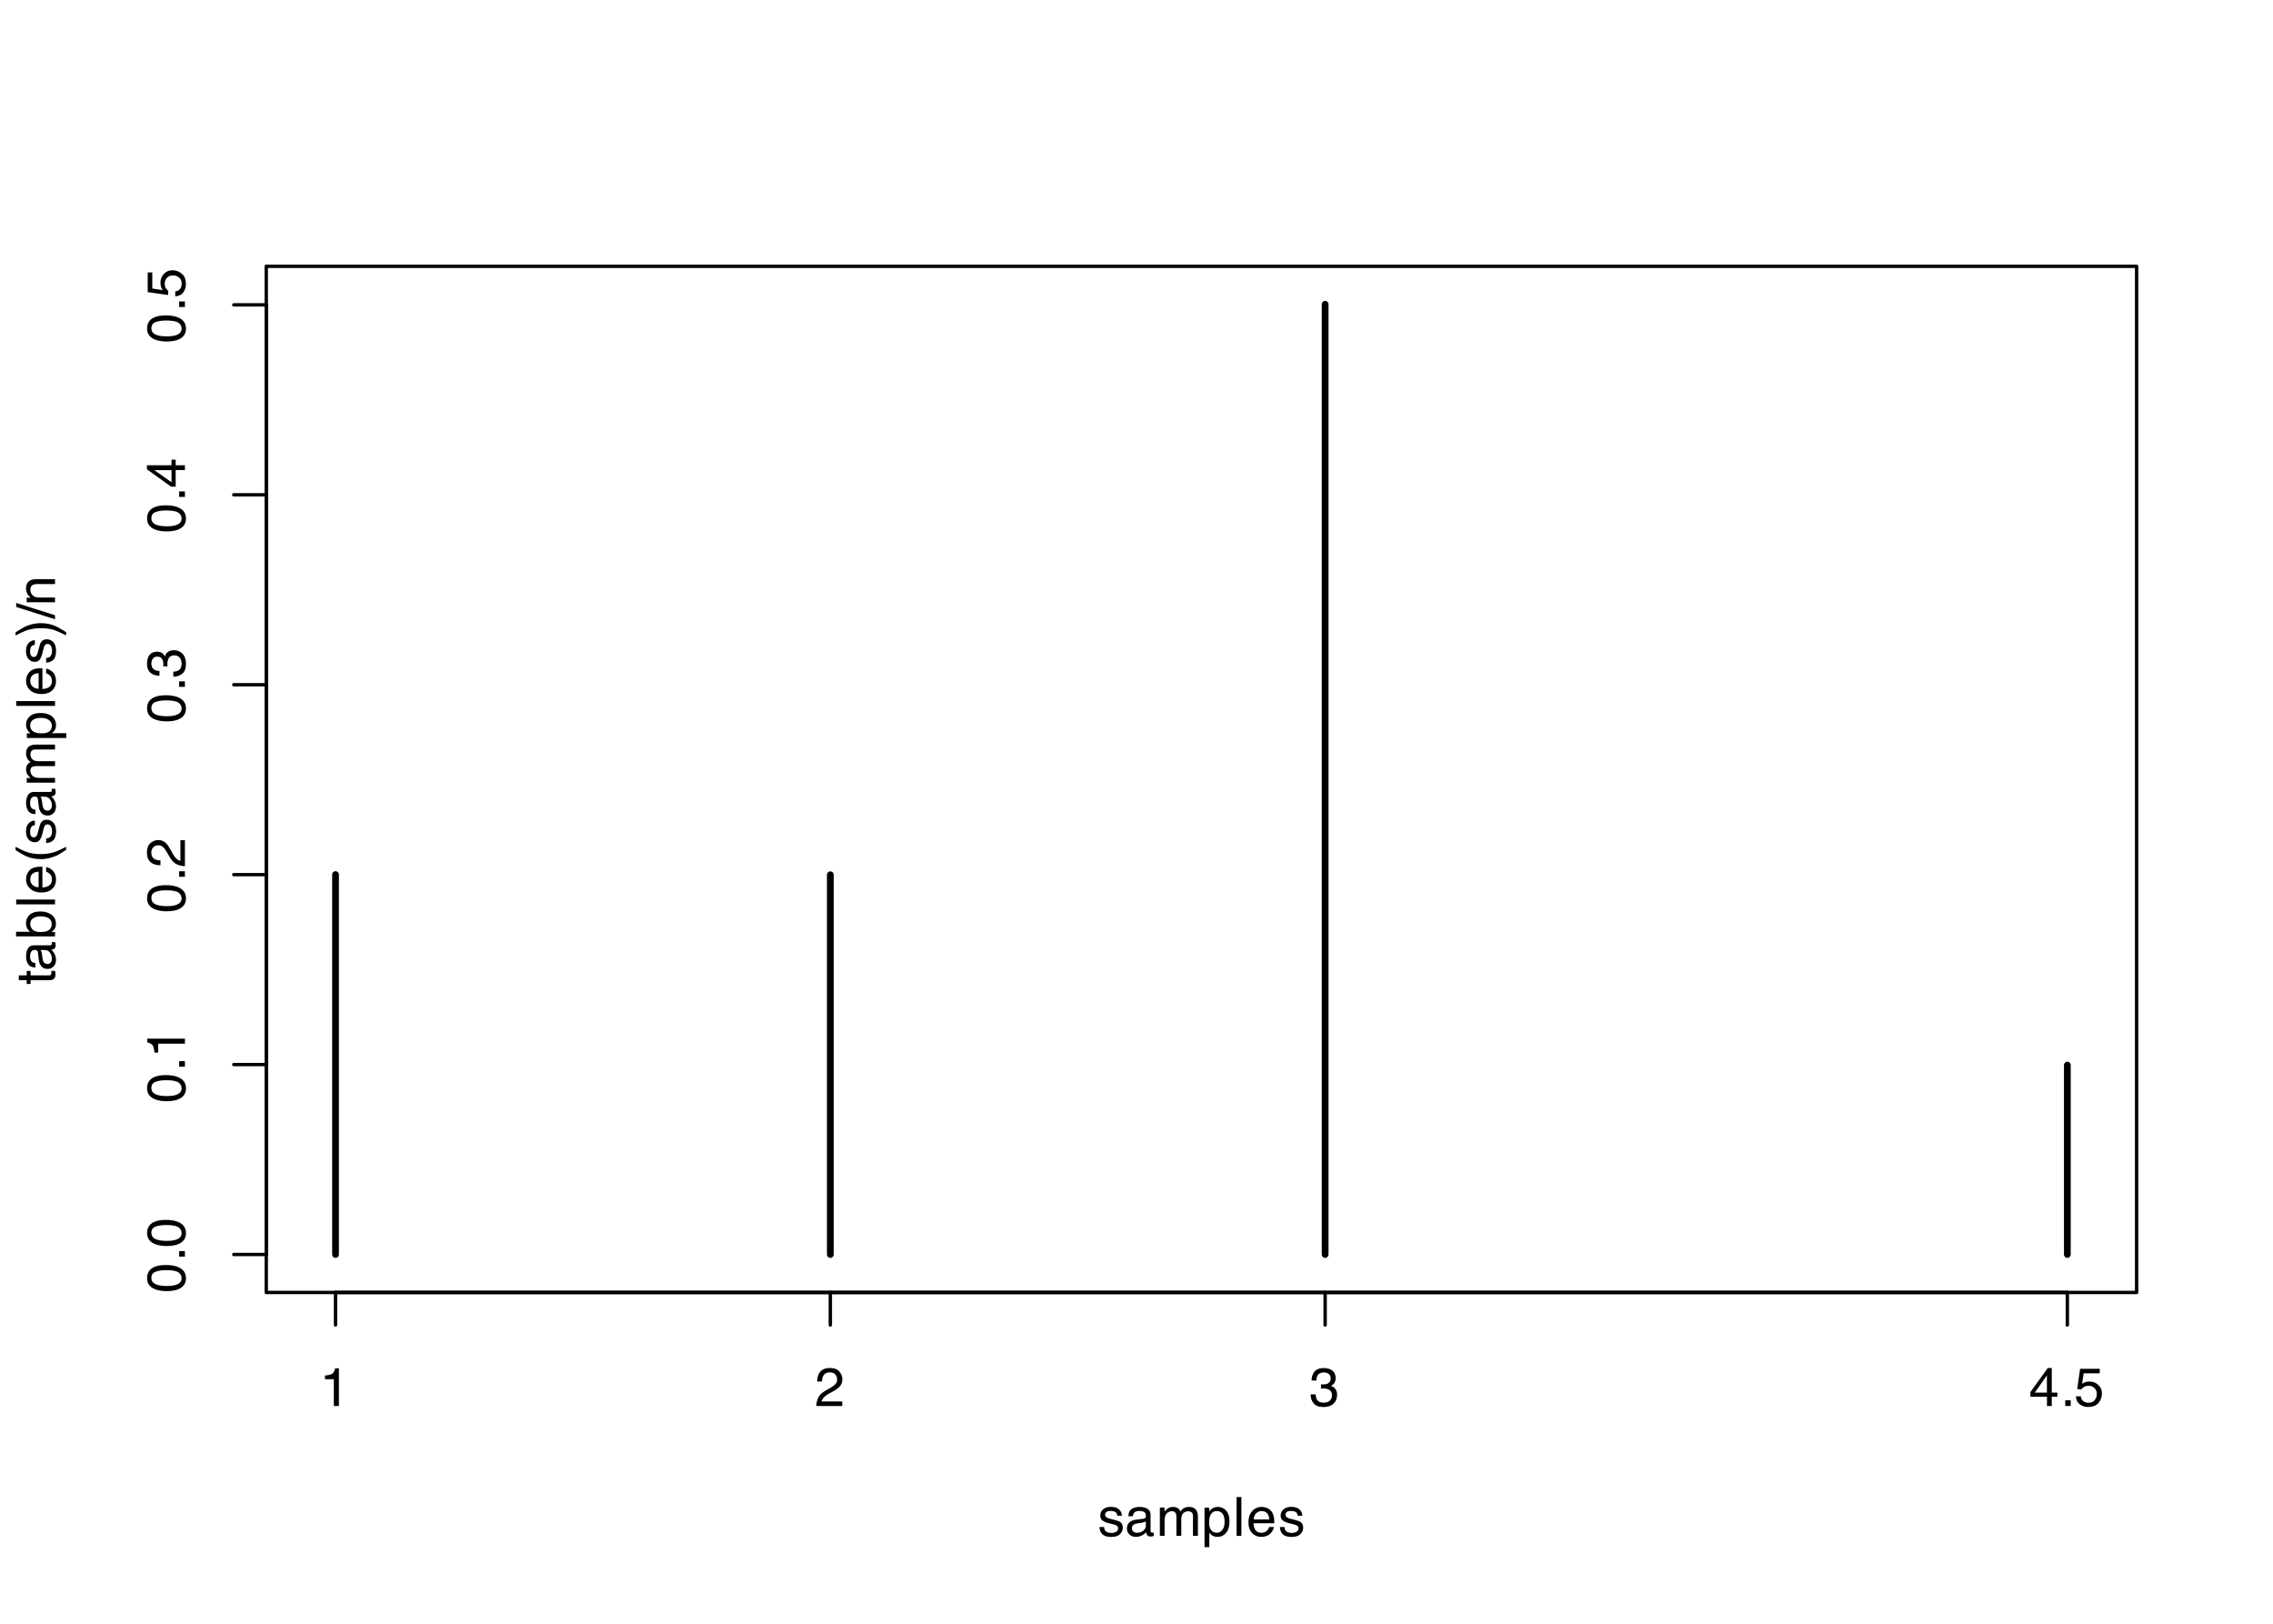
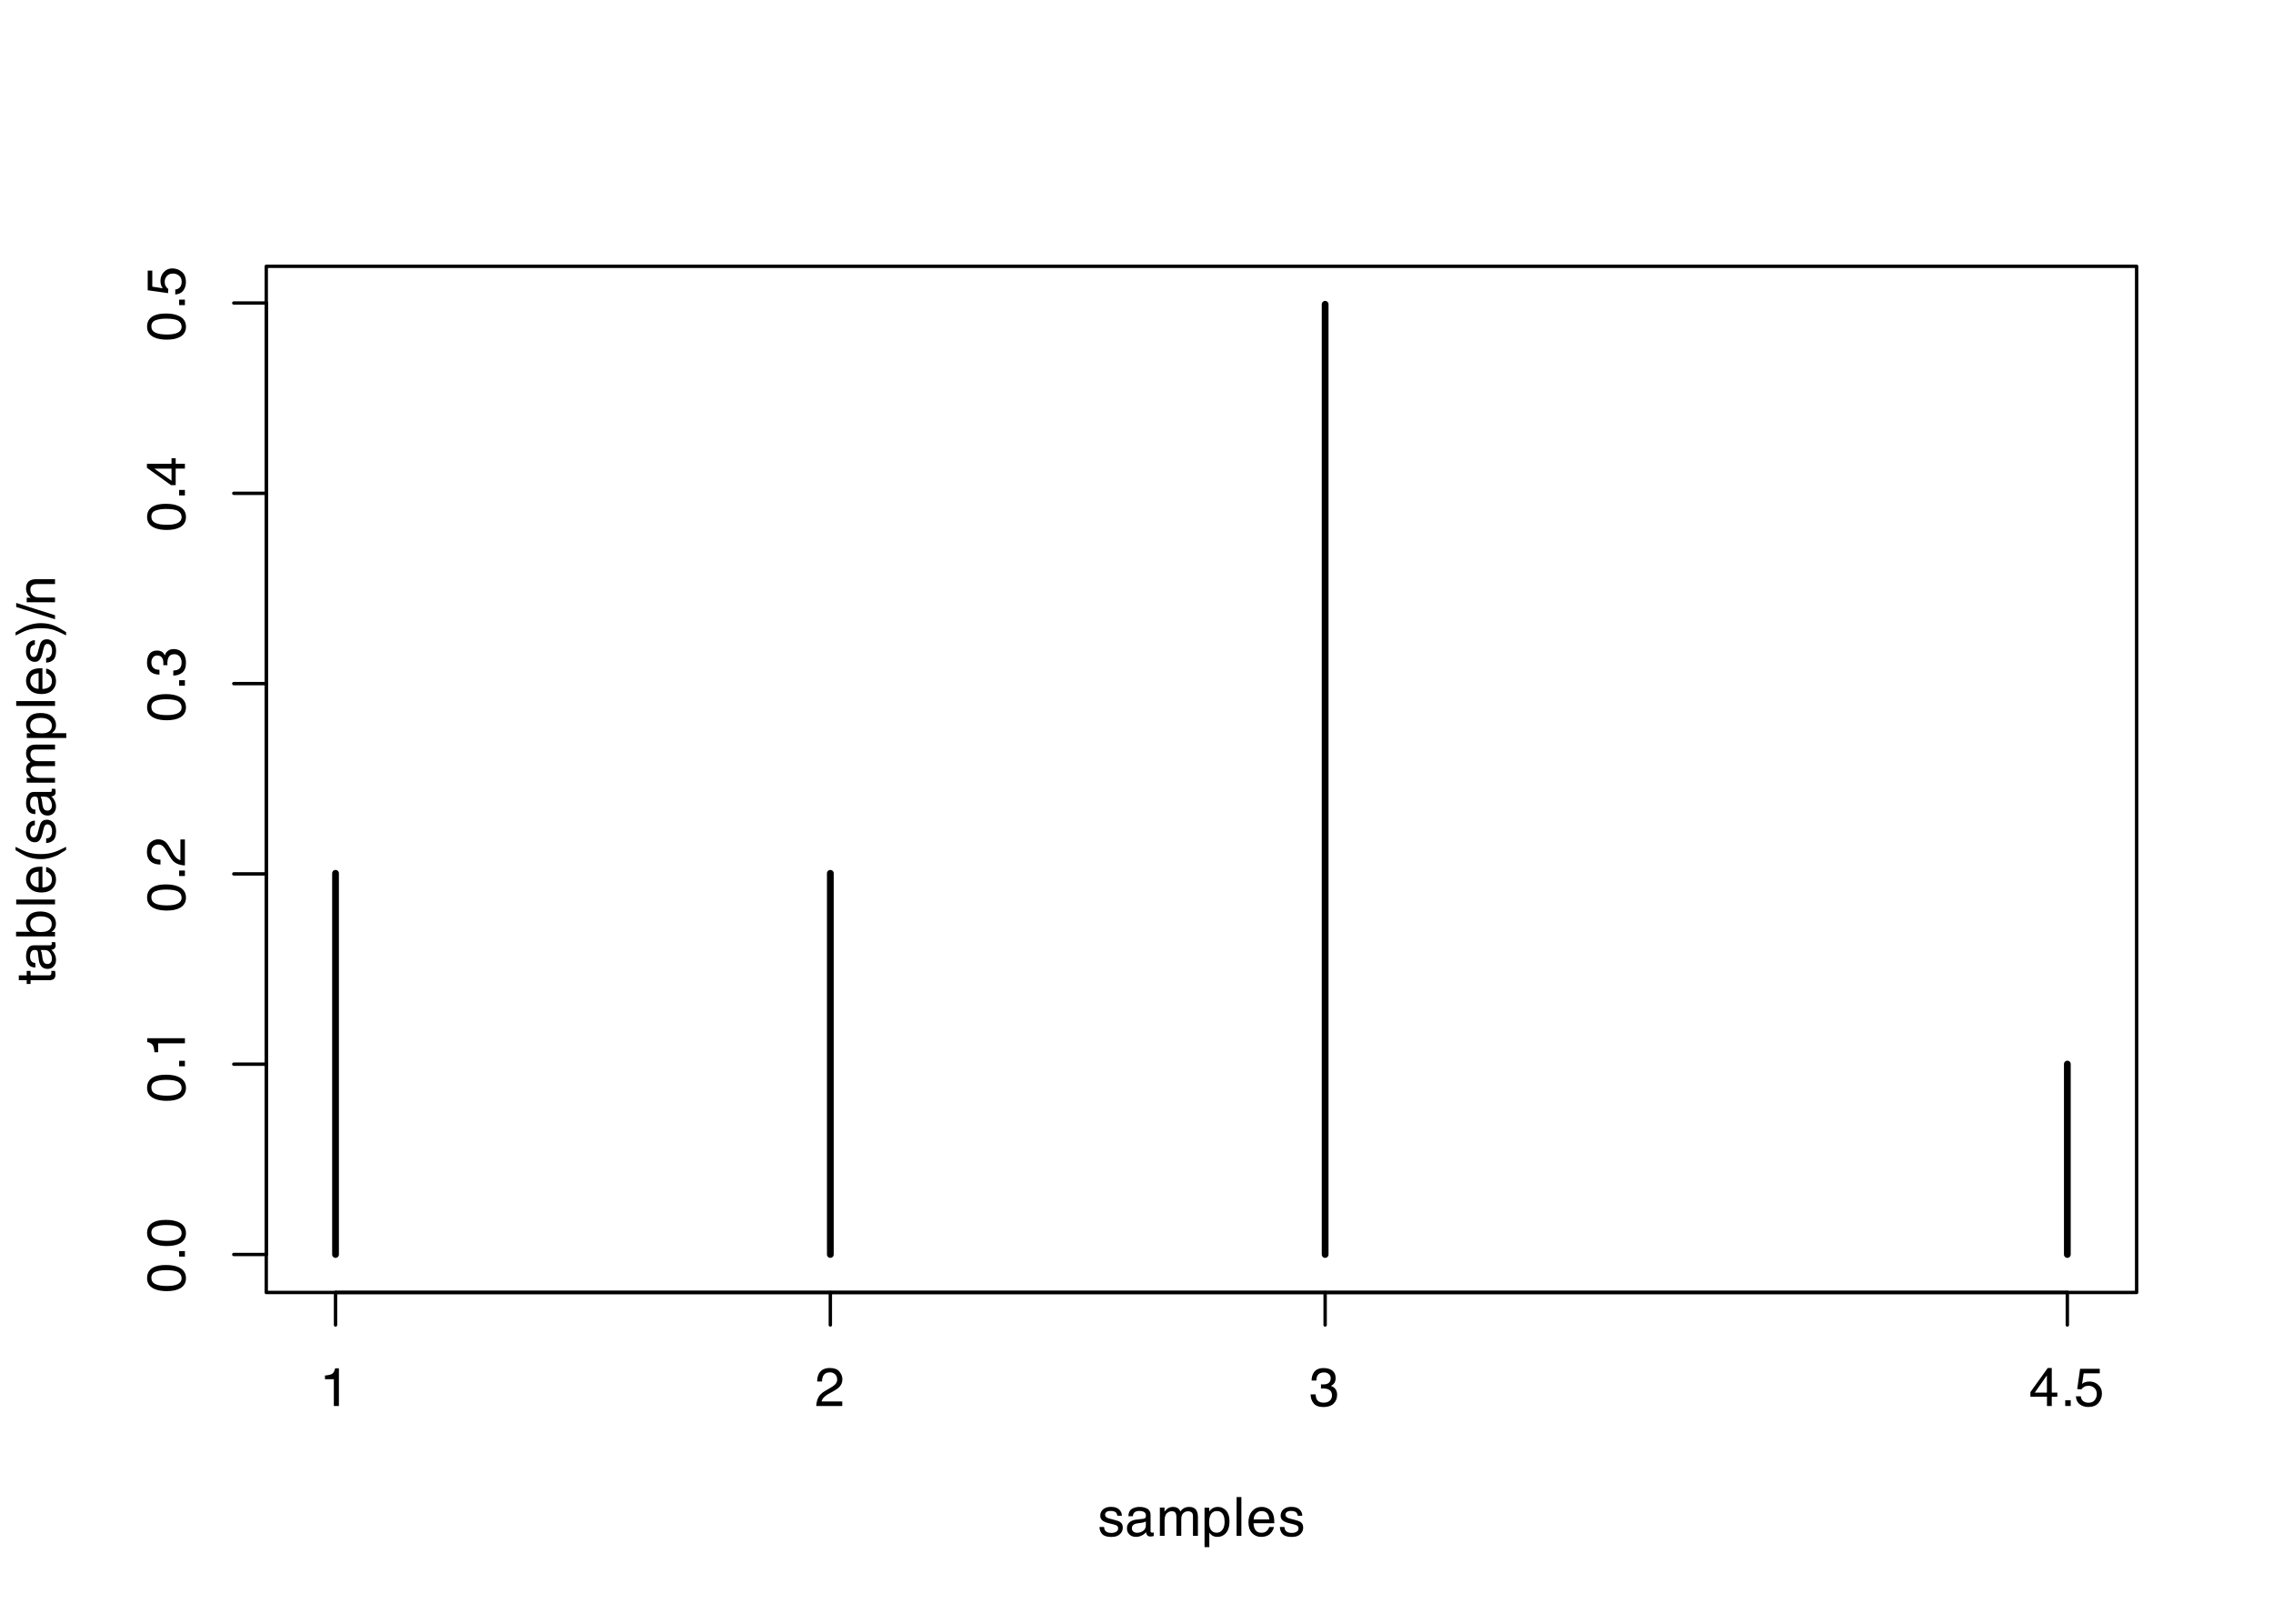
<svg xmlns="http://www.w3.org/2000/svg" xmlns:xlink="http://www.w3.org/1999/xlink" width="504" height="360" viewBox="0 0 504 360">
  <defs>
    <g>
      <g id="glyph-0-0">
        <path d="M 0 -0.391 L -8.609 -0.391 L -8.609 -7.219 L 0 -7.219 Z M -1.078 -6.141 L -7.531 -6.141 L -7.531 -1.469 L -1.078 -1.469 Z M -1.078 -6.141 " />
      </g>
      <g id="glyph-0-1">
        <path d="M -8.391 -3.25 C -8.391 -4.332 -7.941 -5.117 -7.047 -5.609 C -6.359 -5.984 -5.41 -6.172 -4.203 -6.172 C -3.066 -6.172 -2.125 -6 -1.375 -5.656 C -0.301 -5.164 0.234 -4.359 0.234 -3.234 C 0.234 -2.234 -0.203 -1.484 -1.078 -0.984 C -1.816 -0.578 -2.801 -0.375 -4.031 -0.375 C -4.977 -0.375 -5.797 -0.5 -6.484 -0.75 C -7.754 -1.207 -8.391 -2.039 -8.391 -3.25 Z M -0.734 -3.234 C -0.734 -3.785 -0.973 -4.223 -1.453 -4.547 C -1.941 -4.867 -2.848 -5.031 -4.172 -5.031 C -5.117 -5.031 -5.898 -4.91 -6.516 -4.672 C -7.129 -4.441 -7.438 -3.988 -7.438 -3.312 C -7.438 -2.688 -7.145 -2.227 -6.562 -1.938 C -5.977 -1.656 -5.117 -1.516 -3.984 -1.516 C -3.129 -1.516 -2.441 -1.609 -1.922 -1.797 C -1.129 -2.078 -0.734 -2.555 -0.734 -3.234 Z M -0.734 -3.234 " />
      </g>
      <g id="glyph-0-2">
        <path d="M -1.281 -1.031 L -1.281 -2.25 L 0 -2.25 L 0 -1.031 Z M -1.281 -1.031 " />
      </g>
      <g id="glyph-0-3">
        <path d="M -5.938 -1.156 L -6.75 -1.156 C -6.82 -1.914 -6.945 -2.441 -7.125 -2.734 C -7.301 -3.035 -7.711 -3.266 -8.359 -3.422 L -8.359 -4.25 L 0 -4.25 L 0 -3.125 L -5.938 -3.125 Z M -5.938 -1.156 " />
      </g>
      <g id="glyph-0-4">
        <path d="M 0 -0.375 C -0.719 -0.414 -1.344 -0.566 -1.875 -0.828 C -2.414 -1.086 -2.906 -1.594 -3.344 -2.344 L -4 -3.469 C -4.289 -3.969 -4.539 -4.32 -4.75 -4.531 C -5.07 -4.852 -5.441 -5.016 -5.859 -5.016 C -6.348 -5.016 -6.734 -4.863 -7.016 -4.562 C -7.305 -4.27 -7.453 -3.883 -7.453 -3.406 C -7.453 -2.676 -7.18 -2.176 -6.641 -1.906 C -6.336 -1.75 -5.93 -1.664 -5.422 -1.656 L -5.422 -0.578 C -6.148 -0.586 -6.742 -0.723 -7.203 -0.984 C -8.016 -1.441 -8.422 -2.25 -8.422 -3.406 C -8.422 -4.363 -8.16 -5.062 -7.641 -5.5 C -7.117 -5.945 -6.539 -6.172 -5.906 -6.172 C -5.238 -6.172 -4.664 -5.938 -4.188 -5.469 C -3.906 -5.195 -3.566 -4.707 -3.172 -4 L -2.734 -3.188 C -2.523 -2.812 -2.32 -2.516 -2.125 -2.297 C -1.789 -1.898 -1.414 -1.648 -1 -1.547 L -1 -6.141 L 0 -6.141 Z M 0 -0.375 " />
      </g>
      <g id="glyph-0-5">
        <path d="M 0.234 -3.125 C 0.234 -2.125 -0.035 -1.398 -0.578 -0.953 C -1.129 -0.504 -1.797 -0.281 -2.578 -0.281 L -2.578 -1.391 C -2.035 -1.43 -1.641 -1.531 -1.391 -1.688 C -0.953 -1.969 -0.734 -2.461 -0.734 -3.172 C -0.734 -3.734 -0.879 -4.18 -1.172 -4.516 C -1.473 -4.848 -1.859 -5.016 -2.328 -5.016 C -2.898 -5.016 -3.301 -4.836 -3.531 -4.484 C -3.77 -4.129 -3.891 -3.641 -3.891 -3.016 C -3.891 -2.941 -3.883 -2.867 -3.875 -2.797 C -3.875 -2.723 -3.875 -2.648 -3.875 -2.578 L -4.812 -2.578 C -4.789 -2.691 -4.781 -2.785 -4.781 -2.859 C -4.781 -2.93 -4.781 -3.008 -4.781 -3.094 C -4.781 -3.488 -4.844 -3.812 -4.969 -4.062 C -5.188 -4.508 -5.578 -4.734 -6.141 -4.734 C -6.555 -4.734 -6.875 -4.582 -7.094 -4.281 C -7.32 -3.988 -7.438 -3.645 -7.438 -3.25 C -7.438 -2.551 -7.203 -2.066 -6.734 -1.797 C -6.484 -1.648 -6.117 -1.566 -5.641 -1.547 L -5.641 -0.5 C -6.266 -0.5 -6.797 -0.625 -7.234 -0.875 C -8.016 -1.301 -8.406 -2.055 -8.406 -3.141 C -8.406 -3.992 -8.211 -4.656 -7.828 -5.125 C -7.453 -5.594 -6.898 -5.828 -6.172 -5.828 C -5.66 -5.828 -5.242 -5.691 -4.922 -5.422 C -4.723 -5.242 -4.566 -5.02 -4.453 -4.75 C -4.328 -5.188 -4.094 -5.531 -3.75 -5.781 C -3.406 -6.031 -2.984 -6.156 -2.484 -6.156 C -1.68 -6.156 -1.023 -5.891 -0.516 -5.359 C -0.016 -4.836 0.234 -4.094 0.234 -3.125 Z M 0.234 -3.125 " />
      </g>
      <g id="glyph-0-6">
        <path d="M -2.969 -3.969 L -6.781 -3.969 L -2.969 -1.281 Z M 0 -3.984 L -2.047 -3.984 L -2.047 -0.312 L -3.078 -0.312 L -8.422 -4.156 L -8.422 -5.047 L -2.969 -5.047 L -2.969 -6.281 L -2.047 -6.281 L -2.047 -5.047 L 0 -5.047 Z M 0 -3.984 " />
      </g>
      <g id="glyph-0-7">
        <path d="M -2.141 -1.484 C -1.535 -1.555 -1.117 -1.836 -0.891 -2.328 C -0.773 -2.578 -0.719 -2.863 -0.719 -3.188 C -0.719 -3.812 -0.914 -4.273 -1.312 -4.578 C -1.707 -4.879 -2.148 -5.031 -2.641 -5.031 C -3.223 -5.031 -3.676 -4.848 -4 -4.484 C -4.32 -4.129 -4.484 -3.703 -4.484 -3.203 C -4.484 -2.836 -4.41 -2.523 -4.266 -2.266 C -4.129 -2.004 -3.938 -1.785 -3.688 -1.609 L -3.734 -0.688 L -8.25 -1.328 L -8.25 -5.688 L -7.234 -5.688 L -7.234 -2.125 L -4.906 -1.766 C -5.051 -1.961 -5.16 -2.148 -5.234 -2.328 C -5.359 -2.641 -5.422 -3 -5.422 -3.406 C -5.422 -4.176 -5.172 -4.828 -4.672 -5.359 C -4.18 -5.898 -3.555 -6.172 -2.797 -6.172 C -2.004 -6.172 -1.301 -5.922 -0.688 -5.422 C -0.082 -4.93 0.219 -4.148 0.219 -3.078 C 0.219 -2.398 0.023 -1.797 -0.359 -1.266 C -0.742 -0.742 -1.336 -0.453 -2.141 -0.391 Z M -2.141 -1.484 " />
      </g>
      <g id="glyph-0-8">
        <path d="M -8.031 -0.984 L -8.031 -2.047 L -6.281 -2.047 L -6.281 -3.047 L -5.422 -3.047 L -5.422 -2.047 L -1.312 -2.047 C -1.094 -2.047 -0.945 -2.125 -0.875 -2.281 C -0.832 -2.352 -0.812 -2.488 -0.812 -2.688 C -0.812 -2.738 -0.812 -2.789 -0.812 -2.844 C -0.82 -2.906 -0.828 -2.973 -0.828 -3.047 L 0 -3.047 C 0.031 -2.93 0.051 -2.805 0.062 -2.672 C 0.082 -2.547 0.094 -2.406 0.094 -2.25 C 0.094 -1.758 -0.031 -1.426 -0.281 -1.25 C -0.531 -1.07 -0.859 -0.984 -1.266 -0.984 L -5.422 -0.984 L -5.422 -0.141 L -6.281 -0.141 L -6.281 -0.984 Z M -8.031 -0.984 " />
      </g>
      <g id="glyph-0-9">
        <path d="M -1.672 -1.578 C -1.367 -1.578 -1.129 -1.688 -0.953 -1.906 C -0.773 -2.133 -0.688 -2.398 -0.688 -2.703 C -0.688 -3.078 -0.77 -3.438 -0.938 -3.781 C -1.227 -4.375 -1.695 -4.672 -2.344 -4.672 L -3.188 -4.672 C -3.113 -4.535 -3.047 -4.363 -2.984 -4.156 C -2.93 -3.957 -2.895 -3.758 -2.875 -3.562 L -2.797 -2.938 C -2.742 -2.551 -2.66 -2.258 -2.547 -2.062 C -2.367 -1.738 -2.078 -1.578 -1.672 -1.578 Z M -3.797 -4.141 C -3.828 -4.379 -3.93 -4.539 -4.109 -4.625 C -4.203 -4.664 -4.336 -4.688 -4.516 -4.688 C -4.867 -4.688 -5.125 -4.555 -5.281 -4.297 C -5.445 -4.047 -5.531 -3.688 -5.531 -3.219 C -5.531 -2.664 -5.383 -2.273 -5.094 -2.047 C -4.926 -1.91 -4.68 -1.82 -4.359 -1.781 L -4.359 -0.797 C -5.129 -0.816 -5.664 -1.066 -5.969 -1.547 C -6.27 -2.035 -6.422 -2.598 -6.422 -3.234 C -6.422 -3.973 -6.281 -4.57 -6 -5.031 C -5.719 -5.488 -5.281 -5.719 -4.688 -5.719 L -1.078 -5.719 C -0.973 -5.719 -0.883 -5.738 -0.812 -5.781 C -0.75 -5.832 -0.719 -5.93 -0.719 -6.078 C -0.719 -6.117 -0.719 -6.164 -0.719 -6.219 C -0.727 -6.281 -0.738 -6.348 -0.75 -6.422 L 0.031 -6.422 C 0.07 -6.254 0.098 -6.125 0.109 -6.031 C 0.129 -5.945 0.141 -5.832 0.141 -5.688 C 0.141 -5.32 0.008 -5.062 -0.25 -4.906 C -0.383 -4.812 -0.578 -4.75 -0.828 -4.719 C -0.547 -4.5 -0.301 -4.188 -0.094 -3.781 C 0.113 -3.383 0.219 -2.945 0.219 -2.469 C 0.219 -1.883 0.039 -1.406 -0.312 -1.031 C -0.664 -0.664 -1.109 -0.484 -1.641 -0.484 C -2.223 -0.484 -2.676 -0.664 -3 -1.031 C -3.32 -1.395 -3.52 -1.867 -3.594 -2.453 Z M -6.422 -3.266 Z M -6.422 -3.266 " />
      </g>
      <g id="glyph-0-10">
        <path d="M -8.641 -0.688 L -8.641 -1.719 L -5.516 -1.719 C -5.816 -1.945 -6.047 -2.223 -6.203 -2.547 C -6.359 -2.867 -6.438 -3.219 -6.438 -3.594 C -6.438 -4.375 -6.164 -5.004 -5.625 -5.484 C -5.094 -5.973 -4.305 -6.219 -3.266 -6.219 C -2.266 -6.219 -1.438 -5.977 -0.781 -5.5 C -0.125 -5.02 0.203 -4.352 0.203 -3.5 C 0.203 -3.02 0.086 -2.617 -0.141 -2.297 C -0.285 -2.098 -0.504 -1.891 -0.797 -1.672 L 0 -1.672 L 0 -0.688 Z M -0.734 -3.438 C -0.734 -4.008 -0.957 -4.438 -1.406 -4.719 C -1.863 -5 -2.461 -5.141 -3.203 -5.141 C -3.867 -5.141 -4.414 -5 -4.844 -4.719 C -5.281 -4.438 -5.5 -4.02 -5.5 -3.469 C -5.5 -2.988 -5.32 -2.566 -4.969 -2.203 C -4.613 -1.836 -4.023 -1.656 -3.203 -1.656 C -2.617 -1.656 -2.141 -1.727 -1.766 -1.875 C -1.078 -2.156 -0.734 -2.676 -0.734 -3.438 Z M -0.734 -3.438 " />
      </g>
      <g id="glyph-0-11">
        <path d="M -8.609 -0.797 L -8.609 -1.859 L 0 -1.859 L 0 -0.797 Z M -8.609 -0.797 " />
      </g>
      <g id="glyph-0-12">
        <path d="M -6.422 -3.391 C -6.422 -3.836 -6.316 -4.27 -6.109 -4.688 C -5.898 -5.102 -5.629 -5.422 -5.297 -5.641 C -4.973 -5.848 -4.602 -5.988 -4.188 -6.062 C -3.895 -6.125 -3.43 -6.156 -2.797 -6.156 L -2.797 -1.547 C -2.16 -1.566 -1.648 -1.719 -1.266 -2 C -0.879 -2.281 -0.688 -2.719 -0.688 -3.312 C -0.688 -3.863 -0.867 -4.301 -1.234 -4.625 C -1.441 -4.812 -1.688 -4.945 -1.969 -5.031 L -1.969 -6.062 C -1.738 -6.039 -1.484 -5.953 -1.203 -5.797 C -0.922 -5.641 -0.688 -5.469 -0.5 -5.281 C -0.188 -4.957 0.02 -4.555 0.125 -4.078 C 0.188 -3.828 0.219 -3.539 0.219 -3.219 C 0.219 -2.438 -0.062 -1.773 -0.625 -1.234 C -1.195 -0.691 -1.992 -0.422 -3.016 -0.422 C -4.023 -0.422 -4.844 -0.691 -5.469 -1.234 C -6.102 -1.785 -6.422 -2.504 -6.422 -3.391 Z M -3.641 -5.062 C -4.098 -5.02 -4.461 -4.922 -4.734 -4.766 C -5.242 -4.484 -5.5 -4.004 -5.5 -3.328 C -5.5 -2.836 -5.32 -2.426 -4.969 -2.094 C -4.625 -1.77 -4.18 -1.598 -3.641 -1.578 Z M -6.422 -3.281 Z M -6.422 -3.281 " />
      </g>
      <g id="glyph-0-13">
        <path d="M -8.75 -3.547 C -7.562 -2.93 -6.688 -2.535 -6.125 -2.359 C -5.258 -2.078 -4.27 -1.938 -3.156 -1.938 C -2.02 -1.938 -0.984 -2.098 -0.047 -2.422 C 0.535 -2.609 1.367 -2.988 2.453 -3.562 L 2.453 -2.859 C 1.555 -2.285 0.984 -1.93 0.734 -1.797 C 0.492 -1.66 0.16 -1.516 -0.266 -1.359 C -0.836 -1.141 -1.453 -0.984 -2.109 -0.891 C -2.453 -0.848 -2.773 -0.828 -3.078 -0.828 C -4.234 -0.828 -5.266 -1.008 -6.172 -1.375 C -6.742 -1.602 -7.602 -2.082 -8.75 -2.812 Z M -8.75 -3.547 " />
      </g>
      <g id="glyph-0-14">
        <path d="M -1.969 -1.406 C -1.613 -1.438 -1.344 -1.523 -1.156 -1.672 C -0.82 -1.93 -0.656 -2.391 -0.656 -3.047 C -0.656 -3.441 -0.738 -3.785 -0.906 -4.078 C -1.07 -4.379 -1.332 -4.531 -1.688 -4.531 C -1.957 -4.531 -2.164 -4.41 -2.312 -4.172 C -2.395 -4.016 -2.492 -3.711 -2.609 -3.266 L -2.812 -2.422 C -2.945 -1.891 -3.098 -1.5 -3.266 -1.25 C -3.547 -0.789 -3.941 -0.562 -4.453 -0.562 C -5.047 -0.562 -5.523 -0.773 -5.891 -1.203 C -6.254 -1.629 -6.438 -2.207 -6.438 -2.938 C -6.438 -3.875 -6.16 -4.551 -5.609 -4.969 C -5.254 -5.238 -4.875 -5.367 -4.469 -5.359 L -4.469 -4.359 C -4.707 -4.336 -4.926 -4.254 -5.125 -4.109 C -5.395 -3.867 -5.531 -3.445 -5.531 -2.844 C -5.531 -2.445 -5.453 -2.145 -5.297 -1.938 C -5.148 -1.738 -4.953 -1.641 -4.703 -1.641 C -4.43 -1.641 -4.211 -1.773 -4.047 -2.047 C -3.953 -2.203 -3.867 -2.43 -3.797 -2.734 L -3.625 -3.422 C -3.438 -4.18 -3.258 -4.691 -3.094 -4.953 C -2.82 -5.359 -2.395 -5.562 -1.812 -5.562 C -1.258 -5.562 -0.781 -5.348 -0.375 -4.922 C 0.031 -4.504 0.234 -3.863 0.234 -3 C 0.234 -2.062 0.023 -1.395 -0.391 -1 C -0.816 -0.613 -1.344 -0.41 -1.969 -0.391 Z M -6.422 -2.953 Z M -6.422 -2.953 " />
      </g>
      <g id="glyph-0-15">
        <path d="M -6.281 -0.781 L -6.281 -1.812 L -5.391 -1.812 C -5.691 -2.062 -5.914 -2.289 -6.062 -2.5 C -6.301 -2.844 -6.422 -3.238 -6.422 -3.688 C -6.422 -4.188 -6.297 -4.586 -6.047 -4.891 C -5.91 -5.055 -5.703 -5.211 -5.422 -5.359 C -5.766 -5.586 -6.016 -5.859 -6.172 -6.172 C -6.336 -6.492 -6.422 -6.852 -6.422 -7.25 C -6.422 -8.094 -6.113 -8.664 -5.5 -8.969 C -5.176 -9.133 -4.734 -9.219 -4.172 -9.219 L 0 -9.219 L 0 -8.125 L -4.359 -8.125 C -4.773 -8.125 -5.062 -8.02 -5.219 -7.812 C -5.375 -7.602 -5.453 -7.348 -5.453 -7.047 C -5.453 -6.629 -5.312 -6.27 -5.031 -5.969 C -4.758 -5.676 -4.301 -5.531 -3.656 -5.531 L 0 -5.531 L 0 -4.453 L -4.094 -4.453 C -4.52 -4.453 -4.832 -4.398 -5.031 -4.297 C -5.32 -4.141 -5.469 -3.844 -5.469 -3.406 C -5.469 -3.008 -5.312 -2.645 -5 -2.312 C -4.695 -1.988 -4.141 -1.828 -3.328 -1.828 L 0 -1.828 L 0 -0.781 Z M -6.281 -0.781 " />
      </g>
      <g id="glyph-0-16">
        <path d="M -0.703 -3.422 C -0.703 -3.91 -0.91 -4.316 -1.328 -4.641 C -1.742 -4.973 -2.359 -5.141 -3.172 -5.141 C -3.672 -5.141 -4.102 -5.066 -4.469 -4.922 C -5.156 -4.648 -5.5 -4.148 -5.5 -3.422 C -5.5 -2.691 -5.133 -2.191 -4.406 -1.922 C -4.02 -1.773 -3.523 -1.703 -2.922 -1.703 C -2.43 -1.703 -2.02 -1.773 -1.688 -1.922 C -1.031 -2.191 -0.703 -2.691 -0.703 -3.422 Z M -6.25 -0.688 L -6.25 -1.719 L -5.422 -1.719 C -5.703 -1.926 -5.922 -2.156 -6.078 -2.406 C -6.305 -2.758 -6.422 -3.176 -6.422 -3.656 C -6.422 -4.375 -6.148 -4.977 -5.609 -5.469 C -5.066 -5.969 -4.289 -6.219 -3.281 -6.219 C -1.906 -6.219 -0.926 -5.859 -0.344 -5.141 C 0.031 -4.691 0.219 -4.164 0.219 -3.562 C 0.219 -3.094 0.113 -2.695 -0.094 -2.375 C -0.219 -2.188 -0.422 -1.977 -0.703 -1.75 L 2.5 -1.75 L 2.5 -0.688 Z M -6.25 -0.688 " />
      </g>
      <g id="glyph-0-17">
        <path d="M 2.453 -0.422 C 1.242 -1.035 0.359 -1.438 -0.203 -1.625 C -1.035 -1.895 -2.02 -2.031 -3.156 -2.031 C -4.281 -2.031 -5.312 -1.867 -6.25 -1.547 C -6.832 -1.359 -7.664 -0.977 -8.75 -0.406 L -8.75 -1.109 C -7.789 -1.711 -7.195 -2.078 -6.969 -2.203 C -6.75 -2.328 -6.441 -2.461 -6.047 -2.609 C -5.555 -2.797 -5.07 -2.93 -4.594 -3.016 C -4.113 -3.098 -3.656 -3.141 -3.219 -3.141 C -2.062 -3.141 -1.031 -2.953 -0.125 -2.578 C 0.457 -2.348 1.316 -1.875 2.453 -1.156 Z M 2.453 -0.422 " />
      </g>
      <g id="glyph-0-18">
        <path d="M -8.609 -2.734 L -8.609 -3.625 L 0 -0.891 L 0 0 Z M -8.609 -2.734 " />
      </g>
      <g id="glyph-0-19">
        <path d="M -6.281 -0.781 L -6.281 -1.781 L -5.391 -1.781 C -5.754 -2.07 -6.016 -2.383 -6.172 -2.719 C -6.336 -3.051 -6.422 -3.422 -6.422 -3.828 C -6.422 -4.711 -6.109 -5.312 -5.484 -5.625 C -5.141 -5.801 -4.656 -5.891 -4.031 -5.891 L 0 -5.891 L 0 -4.812 L -3.953 -4.812 C -4.336 -4.812 -4.645 -4.754 -4.875 -4.641 C -5.27 -4.453 -5.469 -4.113 -5.469 -3.625 C -5.469 -3.375 -5.441 -3.172 -5.391 -3.016 C -5.305 -2.723 -5.133 -2.469 -4.875 -2.25 C -4.664 -2.07 -4.453 -1.957 -4.234 -1.906 C -4.016 -1.852 -3.695 -1.828 -3.281 -1.828 L 0 -1.828 L 0 -0.781 Z M -6.422 -3.25 Z M -6.422 -3.25 " />
      </g>
      <g id="glyph-1-0">
        <path d="M 0.391 0 L 0.391 -8.609 L 7.219 -8.609 L 7.219 0 Z M 6.141 -1.078 L 6.141 -7.531 L 1.469 -7.531 L 1.469 -1.078 Z M 6.141 -1.078 " />
      </g>
      <g id="glyph-1-1">
        <path d="M 1.406 -1.969 C 1.438 -1.613 1.523 -1.344 1.672 -1.156 C 1.93 -0.82 2.391 -0.656 3.047 -0.656 C 3.441 -0.656 3.785 -0.738 4.078 -0.906 C 4.379 -1.07 4.531 -1.332 4.531 -1.688 C 4.531 -1.957 4.41 -2.164 4.172 -2.312 C 4.016 -2.395 3.711 -2.492 3.266 -2.609 L 2.422 -2.812 C 1.891 -2.945 1.5 -3.098 1.25 -3.266 C 0.789 -3.547 0.562 -3.941 0.562 -4.453 C 0.562 -5.047 0.773 -5.523 1.203 -5.891 C 1.629 -6.254 2.207 -6.438 2.938 -6.438 C 3.875 -6.438 4.551 -6.16 4.969 -5.609 C 5.238 -5.254 5.367 -4.875 5.359 -4.469 L 4.359 -4.469 C 4.336 -4.707 4.254 -4.926 4.109 -5.125 C 3.867 -5.395 3.445 -5.531 2.844 -5.531 C 2.445 -5.531 2.145 -5.453 1.938 -5.297 C 1.738 -5.148 1.641 -4.953 1.641 -4.703 C 1.641 -4.43 1.773 -4.211 2.047 -4.047 C 2.203 -3.953 2.43 -3.867 2.734 -3.797 L 3.422 -3.625 C 4.18 -3.438 4.691 -3.258 4.953 -3.094 C 5.359 -2.82 5.562 -2.395 5.562 -1.812 C 5.562 -1.258 5.348 -0.781 4.922 -0.375 C 4.504 0.031 3.863 0.234 3 0.234 C 2.062 0.234 1.395 0.023 1 -0.391 C 0.613 -0.816 0.41 -1.344 0.391 -1.969 Z M 2.953 -6.422 Z M 2.953 -6.422 " />
      </g>
      <g id="glyph-1-2">
        <path d="M 1.578 -1.672 C 1.578 -1.367 1.688 -1.129 1.906 -0.953 C 2.133 -0.773 2.398 -0.688 2.703 -0.688 C 3.078 -0.688 3.438 -0.77 3.781 -0.938 C 4.375 -1.227 4.672 -1.695 4.672 -2.344 L 4.672 -3.188 C 4.535 -3.113 4.363 -3.047 4.156 -2.984 C 3.957 -2.93 3.758 -2.895 3.562 -2.875 L 2.938 -2.797 C 2.551 -2.742 2.258 -2.66 2.062 -2.547 C 1.738 -2.367 1.578 -2.078 1.578 -1.672 Z M 4.141 -3.797 C 4.379 -3.828 4.539 -3.93 4.625 -4.109 C 4.664 -4.203 4.688 -4.336 4.688 -4.516 C 4.688 -4.867 4.555 -5.125 4.297 -5.281 C 4.047 -5.445 3.688 -5.531 3.219 -5.531 C 2.664 -5.531 2.273 -5.383 2.047 -5.094 C 1.91 -4.926 1.82 -4.68 1.781 -4.359 L 0.797 -4.359 C 0.816 -5.129 1.066 -5.664 1.547 -5.969 C 2.035 -6.27 2.598 -6.422 3.234 -6.422 C 3.973 -6.422 4.57 -6.281 5.031 -6 C 5.488 -5.719 5.719 -5.281 5.719 -4.688 L 5.719 -1.078 C 5.719 -0.973 5.738 -0.883 5.781 -0.812 C 5.832 -0.75 5.93 -0.719 6.078 -0.719 C 6.117 -0.719 6.164 -0.719 6.219 -0.719 C 6.281 -0.727 6.348 -0.738 6.422 -0.75 L 6.422 0.031 C 6.254 0.07 6.125 0.098 6.031 0.109 C 5.945 0.129 5.832 0.141 5.688 0.141 C 5.32 0.141 5.062 0.008 4.906 -0.25 C 4.812 -0.383 4.75 -0.578 4.719 -0.828 C 4.5 -0.547 4.188 -0.301 3.781 -0.094 C 3.383 0.113 2.945 0.219 2.469 0.219 C 1.883 0.219 1.406 0.039 1.031 -0.312 C 0.664 -0.664 0.484 -1.109 0.484 -1.641 C 0.484 -2.223 0.664 -2.676 1.031 -3 C 1.395 -3.32 1.867 -3.52 2.453 -3.594 Z M 3.266 -6.422 Z M 3.266 -6.422 " />
      </g>
      <g id="glyph-1-3">
        <path d="M 0.781 -6.281 L 1.812 -6.281 L 1.812 -5.391 C 2.062 -5.691 2.289 -5.914 2.5 -6.062 C 2.844 -6.301 3.238 -6.422 3.688 -6.422 C 4.188 -6.422 4.586 -6.297 4.891 -6.047 C 5.055 -5.91 5.211 -5.703 5.359 -5.422 C 5.586 -5.766 5.859 -6.016 6.172 -6.172 C 6.492 -6.336 6.852 -6.422 7.25 -6.422 C 8.094 -6.422 8.664 -6.113 8.969 -5.5 C 9.133 -5.176 9.219 -4.734 9.219 -4.172 L 9.219 0 L 8.125 0 L 8.125 -4.359 C 8.125 -4.773 8.02 -5.062 7.812 -5.219 C 7.602 -5.375 7.348 -5.453 7.047 -5.453 C 6.629 -5.453 6.27 -5.312 5.969 -5.031 C 5.676 -4.758 5.531 -4.301 5.531 -3.656 L 5.531 0 L 4.453 0 L 4.453 -4.094 C 4.453 -4.52 4.398 -4.832 4.297 -5.031 C 4.141 -5.32 3.844 -5.469 3.406 -5.469 C 3.008 -5.469 2.645 -5.312 2.312 -5 C 1.988 -4.695 1.828 -4.141 1.828 -3.328 L 1.828 0 L 0.781 0 Z M 0.781 -6.281 " />
      </g>
      <g id="glyph-1-4">
        <path d="M 3.422 -0.703 C 3.91 -0.703 4.316 -0.91 4.641 -1.328 C 4.973 -1.742 5.141 -2.359 5.141 -3.172 C 5.141 -3.672 5.066 -4.102 4.922 -4.469 C 4.648 -5.156 4.148 -5.5 3.422 -5.5 C 2.691 -5.5 2.191 -5.133 1.922 -4.406 C 1.773 -4.02 1.703 -3.523 1.703 -2.922 C 1.703 -2.43 1.773 -2.02 1.922 -1.688 C 2.191 -1.031 2.691 -0.703 3.422 -0.703 Z M 0.688 -6.25 L 1.719 -6.25 L 1.719 -5.422 C 1.926 -5.703 2.156 -5.922 2.406 -6.078 C 2.758 -6.305 3.176 -6.422 3.656 -6.422 C 4.375 -6.422 4.977 -6.148 5.469 -5.609 C 5.969 -5.066 6.219 -4.289 6.219 -3.281 C 6.219 -1.906 5.859 -0.926 5.141 -0.344 C 4.691 0.031 4.164 0.219 3.562 0.219 C 3.094 0.219 2.695 0.113 2.375 -0.094 C 2.188 -0.219 1.977 -0.422 1.75 -0.703 L 1.75 2.5 L 0.688 2.5 Z M 0.688 -6.25 " />
      </g>
      <g id="glyph-1-5">
        <path d="M 0.797 -8.609 L 1.859 -8.609 L 1.859 0 L 0.797 0 Z M 0.797 -8.609 " />
      </g>
      <g id="glyph-1-6">
        <path d="M 3.391 -6.422 C 3.836 -6.422 4.27 -6.316 4.688 -6.109 C 5.102 -5.898 5.422 -5.629 5.641 -5.297 C 5.848 -4.973 5.988 -4.602 6.062 -4.188 C 6.125 -3.895 6.156 -3.43 6.156 -2.797 L 1.547 -2.797 C 1.566 -2.16 1.719 -1.648 2 -1.266 C 2.281 -0.879 2.719 -0.688 3.312 -0.688 C 3.863 -0.688 4.301 -0.867 4.625 -1.234 C 4.812 -1.441 4.945 -1.688 5.031 -1.969 L 6.062 -1.969 C 6.039 -1.738 5.953 -1.484 5.797 -1.203 C 5.641 -0.922 5.469 -0.688 5.281 -0.5 C 4.957 -0.188 4.555 0.02 4.078 0.125 C 3.828 0.188 3.539 0.219 3.219 0.219 C 2.438 0.219 1.773 -0.062 1.234 -0.625 C 0.691 -1.195 0.422 -1.992 0.422 -3.016 C 0.422 -4.023 0.691 -4.844 1.234 -5.469 C 1.785 -6.102 2.504 -6.422 3.391 -6.422 Z M 5.062 -3.641 C 5.02 -4.098 4.922 -4.461 4.766 -4.734 C 4.484 -5.242 4.004 -5.5 3.328 -5.5 C 2.836 -5.5 2.426 -5.32 2.094 -4.969 C 1.77 -4.625 1.598 -4.18 1.578 -3.641 Z M 3.281 -6.422 Z M 3.281 -6.422 " />
      </g>
      <g id="glyph-1-7">
        <path d="M 1.156 -5.938 L 1.156 -6.75 C 1.914 -6.82 2.441 -6.945 2.734 -7.125 C 3.035 -7.301 3.266 -7.711 3.422 -8.359 L 4.25 -8.359 L 4.25 0 L 3.125 0 L 3.125 -5.938 Z M 1.156 -5.938 " />
      </g>
      <g id="glyph-1-8">
        <path d="M 0.375 0 C 0.414 -0.719 0.566 -1.344 0.828 -1.875 C 1.086 -2.414 1.594 -2.906 2.344 -3.344 L 3.469 -4 C 3.969 -4.289 4.32 -4.539 4.531 -4.75 C 4.852 -5.07 5.016 -5.441 5.016 -5.859 C 5.016 -6.348 4.863 -6.734 4.562 -7.016 C 4.27 -7.305 3.883 -7.453 3.406 -7.453 C 2.676 -7.453 2.176 -7.18 1.906 -6.641 C 1.75 -6.336 1.664 -5.93 1.656 -5.422 L 0.578 -5.422 C 0.586 -6.148 0.723 -6.742 0.984 -7.203 C 1.441 -8.016 2.25 -8.422 3.406 -8.422 C 4.363 -8.422 5.062 -8.16 5.5 -7.641 C 5.945 -7.117 6.172 -6.539 6.172 -5.906 C 6.172 -5.238 5.938 -4.664 5.469 -4.188 C 5.195 -3.906 4.707 -3.566 4 -3.172 L 3.188 -2.734 C 2.812 -2.523 2.516 -2.32 2.297 -2.125 C 1.898 -1.789 1.648 -1.414 1.547 -1 L 6.141 -1 L 6.141 0 Z M 0.375 0 " />
      </g>
      <g id="glyph-1-9">
        <path d="M 3.125 0.234 C 2.125 0.234 1.398 -0.035 0.953 -0.578 C 0.504 -1.129 0.281 -1.797 0.281 -2.578 L 1.391 -2.578 C 1.43 -2.035 1.531 -1.641 1.688 -1.391 C 1.969 -0.953 2.461 -0.734 3.172 -0.734 C 3.734 -0.734 4.18 -0.879 4.516 -1.172 C 4.848 -1.473 5.016 -1.859 5.016 -2.328 C 5.016 -2.898 4.836 -3.301 4.484 -3.531 C 4.129 -3.77 3.641 -3.891 3.016 -3.891 C 2.941 -3.891 2.867 -3.883 2.797 -3.875 C 2.723 -3.875 2.648 -3.875 2.578 -3.875 L 2.578 -4.812 C 2.691 -4.789 2.785 -4.781 2.859 -4.781 C 2.93 -4.781 3.008 -4.781 3.094 -4.781 C 3.488 -4.781 3.812 -4.844 4.062 -4.969 C 4.508 -5.188 4.734 -5.578 4.734 -6.141 C 4.734 -6.555 4.582 -6.875 4.281 -7.094 C 3.988 -7.32 3.645 -7.438 3.25 -7.438 C 2.551 -7.438 2.066 -7.203 1.797 -6.734 C 1.648 -6.484 1.566 -6.117 1.547 -5.641 L 0.5 -5.641 C 0.5 -6.266 0.625 -6.797 0.875 -7.234 C 1.301 -8.016 2.055 -8.406 3.141 -8.406 C 3.992 -8.406 4.656 -8.211 5.125 -7.828 C 5.594 -7.453 5.828 -6.898 5.828 -6.172 C 5.828 -5.66 5.691 -5.242 5.422 -4.922 C 5.242 -4.723 5.02 -4.566 4.75 -4.453 C 5.188 -4.328 5.531 -4.094 5.781 -3.75 C 6.031 -3.406 6.156 -2.984 6.156 -2.484 C 6.156 -1.68 5.891 -1.023 5.359 -0.516 C 4.836 -0.016 4.094 0.234 3.125 0.234 Z M 3.125 0.234 " />
      </g>
      <g id="glyph-1-10">
        <path d="M 3.969 -2.969 L 3.969 -6.781 L 1.281 -2.969 Z M 3.984 0 L 3.984 -2.047 L 0.312 -2.047 L 0.312 -3.078 L 4.156 -8.422 L 5.047 -8.422 L 5.047 -2.969 L 6.281 -2.969 L 6.281 -2.047 L 5.047 -2.047 L 5.047 0 Z M 3.984 0 " />
      </g>
      <g id="glyph-1-11">
        <path d="M 1.031 -1.281 L 2.25 -1.281 L 2.25 0 L 1.031 0 Z M 1.031 -1.281 " />
      </g>
      <g id="glyph-1-12">
        <path d="M 1.484 -2.141 C 1.555 -1.535 1.836 -1.117 2.328 -0.891 C 2.578 -0.773 2.863 -0.719 3.188 -0.719 C 3.812 -0.719 4.273 -0.914 4.578 -1.312 C 4.879 -1.707 5.031 -2.148 5.031 -2.641 C 5.031 -3.223 4.848 -3.676 4.484 -4 C 4.129 -4.32 3.703 -4.484 3.203 -4.484 C 2.836 -4.484 2.523 -4.41 2.266 -4.266 C 2.004 -4.129 1.785 -3.938 1.609 -3.688 L 0.688 -3.734 L 1.328 -8.25 L 5.688 -8.25 L 5.688 -7.234 L 2.125 -7.234 L 1.766 -4.906 C 1.961 -5.051 2.148 -5.16 2.328 -5.234 C 2.641 -5.359 3 -5.422 3.406 -5.422 C 4.176 -5.422 4.828 -5.172 5.359 -4.672 C 5.898 -4.18 6.172 -3.555 6.172 -2.797 C 6.172 -2.004 5.922 -1.301 5.422 -0.688 C 4.93 -0.082 4.148 0.219 3.078 0.219 C 2.398 0.219 1.797 0.023 1.266 -0.359 C 0.742 -0.742 0.453 -1.336 0.391 -2.141 Z M 1.484 -2.141 " />
      </g>
    </g>
  </defs>
  <rect x="-50.4" y="-36" width="604.8" height="432" fill="rgb(100%, 100%, 100%)" fill-opacity="1" />
-   <path fill="none" stroke-width="1.5" stroke-linecap="round" stroke-linejoin="round" stroke="rgb(0%, 0%, 0%)" stroke-opacity="1" stroke-miterlimit="10" d="M 74.398 278.133 L 74.398 193.906 " />
-   <path fill="none" stroke-width="1.5" stroke-linecap="round" stroke-linejoin="round" stroke="rgb(0%, 0%, 0%)" stroke-opacity="1" stroke-miterlimit="10" d="M 184.113 278.133 L 184.113 193.945 " />
+   <path fill="none" stroke-width="1.5" stroke-linecap="round" stroke-linejoin="round" stroke="rgb(0%, 0%, 0%)" stroke-opacity="1" stroke-miterlimit="10" d="M 74.398 278.133 L 74.398 193.621 " />
+   <path fill="none" stroke-width="1.5" stroke-linecap="round" stroke-linejoin="round" stroke="rgb(0%, 0%, 0%)" stroke-opacity="1" stroke-miterlimit="10" d="M 184.113 278.133 L 184.113 193.625 " />
  <path fill="none" stroke-width="1.5" stroke-linecap="round" stroke-linejoin="round" stroke="rgb(0%, 0%, 0%)" stroke-opacity="1" stroke-miterlimit="10" d="M 293.828 278.133 L 293.828 67.465 " />
-   <path fill="none" stroke-width="1.5" stroke-linecap="round" stroke-linejoin="round" stroke="rgb(0%, 0%, 0%)" stroke-opacity="1" stroke-miterlimit="10" d="M 458.398 278.133 L 458.398 236.137 " />
-   <path fill="none" stroke-width="0.75" stroke-linecap="round" stroke-linejoin="round" stroke="rgb(0%, 0%, 0%)" stroke-opacity="1" stroke-miterlimit="10" d="M 59.039 278.133 L 59.039 67.594 " />
+   <path fill="none" stroke-width="1.5" stroke-linecap="round" stroke-linejoin="round" stroke="rgb(0%, 0%, 0%)" stroke-opacity="1" stroke-miterlimit="10" d="M 458.398 278.133 L 458.398 235.914 " />
+   <path fill="none" stroke-width="0.75" stroke-linecap="round" stroke-linejoin="round" stroke="rgb(0%, 0%, 0%)" stroke-opacity="1" stroke-miterlimit="10" d="M 59.039 278.133 L 59.039 67.18 " />
  <path fill="none" stroke-width="0.75" stroke-linecap="round" stroke-linejoin="round" stroke="rgb(0%, 0%, 0%)" stroke-opacity="1" stroke-miterlimit="10" d="M 59.039 278.133 L 51.84 278.133 " />
-   <path fill="none" stroke-width="0.75" stroke-linecap="round" stroke-linejoin="round" stroke="rgb(0%, 0%, 0%)" stroke-opacity="1" stroke-miterlimit="10" d="M 59.039 236.027 L 51.84 236.027 " />
-   <path fill="none" stroke-width="0.75" stroke-linecap="round" stroke-linejoin="round" stroke="rgb(0%, 0%, 0%)" stroke-opacity="1" stroke-miterlimit="10" d="M 59.039 193.918 L 51.84 193.918 " />
-   <path fill="none" stroke-width="0.75" stroke-linecap="round" stroke-linejoin="round" stroke="rgb(0%, 0%, 0%)" stroke-opacity="1" stroke-miterlimit="10" d="M 59.039 151.812 L 51.84 151.812 " />
-   <path fill="none" stroke-width="0.75" stroke-linecap="round" stroke-linejoin="round" stroke="rgb(0%, 0%, 0%)" stroke-opacity="1" stroke-miterlimit="10" d="M 59.039 109.703 L 51.84 109.703 " />
-   <path fill="none" stroke-width="0.75" stroke-linecap="round" stroke-linejoin="round" stroke="rgb(0%, 0%, 0%)" stroke-opacity="1" stroke-miterlimit="10" d="M 59.039 67.594 L 51.84 67.594 " />
+   <path fill="none" stroke-width="0.75" stroke-linecap="round" stroke-linejoin="round" stroke="rgb(0%, 0%, 0%)" stroke-opacity="1" stroke-miterlimit="10" d="M 59.039 235.941 L 51.84 235.941 " />
+   <path fill="none" stroke-width="0.75" stroke-linecap="round" stroke-linejoin="round" stroke="rgb(0%, 0%, 0%)" stroke-opacity="1" stroke-miterlimit="10" d="M 59.039 193.754 L 51.84 193.754 " />
+   <path fill="none" stroke-width="0.75" stroke-linecap="round" stroke-linejoin="round" stroke="rgb(0%, 0%, 0%)" stroke-opacity="1" stroke-miterlimit="10" d="M 59.039 151.562 L 51.84 151.562 " />
+   <path fill="none" stroke-width="0.75" stroke-linecap="round" stroke-linejoin="round" stroke="rgb(0%, 0%, 0%)" stroke-opacity="1" stroke-miterlimit="10" d="M 59.039 109.371 L 51.84 109.371 " />
+   <path fill="none" stroke-width="0.75" stroke-linecap="round" stroke-linejoin="round" stroke="rgb(0%, 0%, 0%)" stroke-opacity="1" stroke-miterlimit="10" d="M 59.039 67.18 L 51.84 67.18 " />
  <g fill="rgb(0%, 0%, 0%)" fill-opacity="1">
    <use xlink:href="#glyph-0-1" x="41.002" y="286.633" />
    <use xlink:href="#glyph-0-2" x="41.002" y="279.633" />
    <use xlink:href="#glyph-0-1" x="41.002" y="276.633" />
  </g>
  <g fill="rgb(0%, 0%, 0%)" fill-opacity="1">
-     <use xlink:href="#glyph-0-1" x="41.002" y="244.527" />
-     <use xlink:href="#glyph-0-2" x="41.002" y="237.527" />
-     <use xlink:href="#glyph-0-3" x="41.002" y="234.527" />
+     <use xlink:href="#glyph-0-1" x="41.002" y="244.441" />
+     <use xlink:href="#glyph-0-2" x="41.002" y="237.441" />
+     <use xlink:href="#glyph-0-3" x="41.002" y="234.441" />
  </g>
  <g fill="rgb(0%, 0%, 0%)" fill-opacity="1">
-     <use xlink:href="#glyph-0-1" x="41.002" y="202.418" />
-     <use xlink:href="#glyph-0-2" x="41.002" y="195.418" />
-     <use xlink:href="#glyph-0-4" x="41.002" y="192.418" />
+     <use xlink:href="#glyph-0-1" x="41.002" y="202.254" />
+     <use xlink:href="#glyph-0-2" x="41.002" y="195.254" />
+     <use xlink:href="#glyph-0-4" x="41.002" y="192.254" />
  </g>
  <g fill="rgb(0%, 0%, 0%)" fill-opacity="1">
-     <use xlink:href="#glyph-0-1" x="41.002" y="160.312" />
-     <use xlink:href="#glyph-0-2" x="41.002" y="153.312" />
-     <use xlink:href="#glyph-0-5" x="41.002" y="150.312" />
+     <use xlink:href="#glyph-0-1" x="41.002" y="160.062" />
+     <use xlink:href="#glyph-0-2" x="41.002" y="153.062" />
+     <use xlink:href="#glyph-0-5" x="41.002" y="150.062" />
  </g>
  <g fill="rgb(0%, 0%, 0%)" fill-opacity="1">
-     <use xlink:href="#glyph-0-1" x="41.002" y="118.203" />
-     <use xlink:href="#glyph-0-2" x="41.002" y="111.203" />
-     <use xlink:href="#glyph-0-6" x="41.002" y="108.203" />
+     <use xlink:href="#glyph-0-1" x="41.002" y="117.871" />
+     <use xlink:href="#glyph-0-2" x="41.002" y="110.871" />
+     <use xlink:href="#glyph-0-6" x="41.002" y="107.871" />
  </g>
  <g fill="rgb(0%, 0%, 0%)" fill-opacity="1">
-     <use xlink:href="#glyph-0-1" x="41.002" y="76.094" />
-     <use xlink:href="#glyph-0-2" x="41.002" y="69.094" />
-     <use xlink:href="#glyph-0-7" x="41.002" y="66.094" />
+     <use xlink:href="#glyph-0-1" x="41.002" y="75.68" />
+     <use xlink:href="#glyph-0-2" x="41.002" y="68.68" />
+     <use xlink:href="#glyph-0-7" x="41.002" y="65.68" />
  </g>
  <path fill="none" stroke-width="0.75" stroke-linecap="round" stroke-linejoin="round" stroke="rgb(0%, 0%, 0%)" stroke-opacity="1" stroke-miterlimit="10" d="M 59.039 286.559 L 473.762 286.559 L 473.762 59.039 L 59.039 59.039 Z M 59.039 286.559 " />
  <g fill="rgb(0%, 0%, 0%)" fill-opacity="1">
    <use xlink:href="#glyph-1-1" x="243.398" y="340.521" />
    <use xlink:href="#glyph-1-2" x="249.398" y="340.521" />
    <use xlink:href="#glyph-1-3" x="256.398" y="340.521" />
    <use xlink:href="#glyph-1-4" x="266.398" y="340.521" />
    <use xlink:href="#glyph-1-5" x="273.398" y="340.521" />
    <use xlink:href="#glyph-1-6" x="276.398" y="340.521" />
    <use xlink:href="#glyph-1-1" x="283.398" y="340.521" />
  </g>
  <g fill="rgb(0%, 0%, 0%)" fill-opacity="1">
    <use xlink:href="#glyph-0-8" x="12.201" y="218.301" />
    <use xlink:href="#glyph-0-9" x="12.201" y="215.301" />
    <use xlink:href="#glyph-0-10" x="12.201" y="208.301" />
    <use xlink:href="#glyph-0-11" x="12.201" y="201.301" />
    <use xlink:href="#glyph-0-12" x="12.201" y="198.301" />
    <use xlink:href="#glyph-0-13" x="12.201" y="191.301" />
    <use xlink:href="#glyph-0-14" x="12.201" y="187.301" />
    <use xlink:href="#glyph-0-9" x="12.201" y="181.301" />
    <use xlink:href="#glyph-0-15" x="12.201" y="174.301" />
    <use xlink:href="#glyph-0-16" x="12.201" y="164.301" />
    <use xlink:href="#glyph-0-11" x="12.201" y="157.301" />
    <use xlink:href="#glyph-0-12" x="12.201" y="154.301" />
    <use xlink:href="#glyph-0-14" x="12.201" y="147.301" />
    <use xlink:href="#glyph-0-17" x="12.201" y="141.301" />
    <use xlink:href="#glyph-0-18" x="12.201" y="137.301" />
    <use xlink:href="#glyph-0-19" x="12.201" y="134.301" />
  </g>
  <path fill="none" stroke-width="0.75" stroke-linecap="round" stroke-linejoin="round" stroke="rgb(0%, 0%, 0%)" stroke-opacity="1" stroke-miterlimit="10" d="M 74.398 286.559 L 458.398 286.559 " />
  <path fill="none" stroke-width="0.75" stroke-linecap="round" stroke-linejoin="round" stroke="rgb(0%, 0%, 0%)" stroke-opacity="1" stroke-miterlimit="10" d="M 74.398 286.559 L 74.398 293.762 " />
  <path fill="none" stroke-width="0.75" stroke-linecap="round" stroke-linejoin="round" stroke="rgb(0%, 0%, 0%)" stroke-opacity="1" stroke-miterlimit="10" d="M 184.113 286.559 L 184.113 293.762 " />
  <path fill="none" stroke-width="0.75" stroke-linecap="round" stroke-linejoin="round" stroke="rgb(0%, 0%, 0%)" stroke-opacity="1" stroke-miterlimit="10" d="M 293.828 286.559 L 293.828 293.762 " />
  <path fill="none" stroke-width="0.75" stroke-linecap="round" stroke-linejoin="round" stroke="rgb(0%, 0%, 0%)" stroke-opacity="1" stroke-miterlimit="10" d="M 458.398 286.559 L 458.398 293.762 " />
  <g fill="rgb(0%, 0%, 0%)" fill-opacity="1">
    <use xlink:href="#glyph-1-7" x="70.898" y="311.721" />
  </g>
  <g fill="rgb(0%, 0%, 0%)" fill-opacity="1">
    <use xlink:href="#glyph-1-8" x="180.613" y="311.721" />
  </g>
  <g fill="rgb(0%, 0%, 0%)" fill-opacity="1">
    <use xlink:href="#glyph-1-9" x="290.328" y="311.721" />
  </g>
  <g fill="rgb(0%, 0%, 0%)" fill-opacity="1">
    <use xlink:href="#glyph-1-10" x="449.898" y="311.721" />
    <use xlink:href="#glyph-1-11" x="456.898" y="311.721" />
    <use xlink:href="#glyph-1-12" x="459.898" y="311.721" />
  </g>
</svg>
